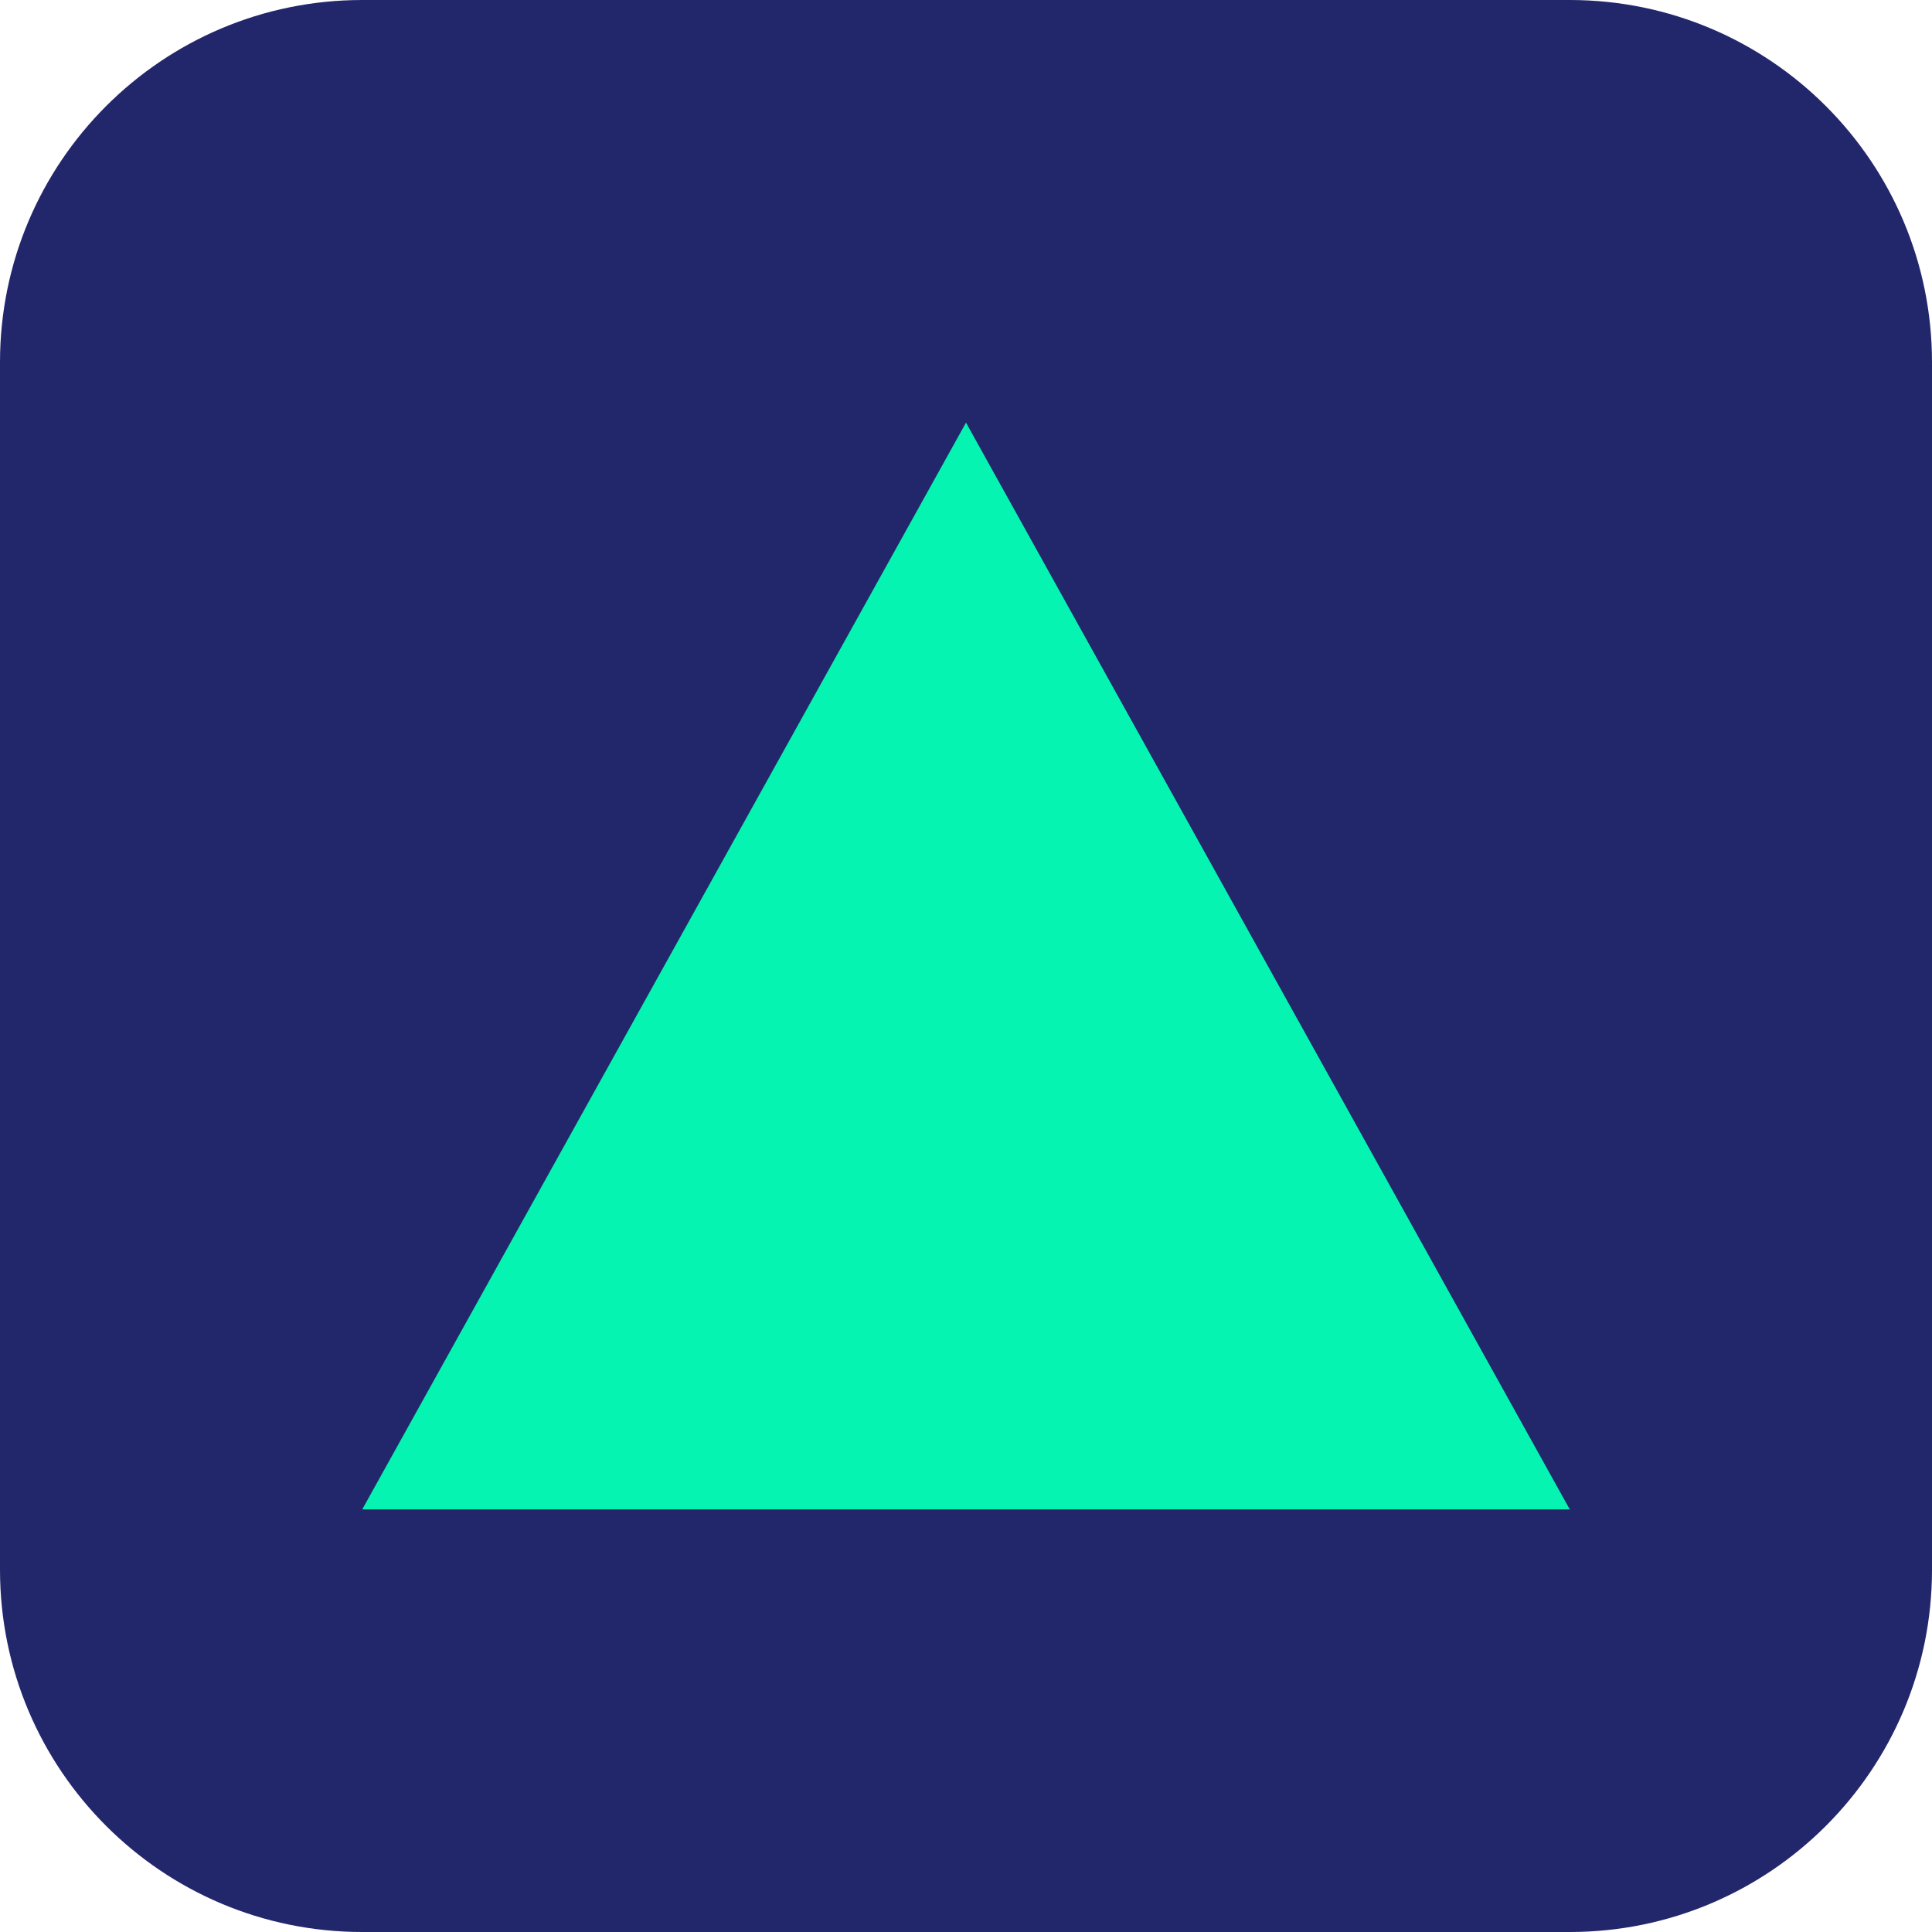
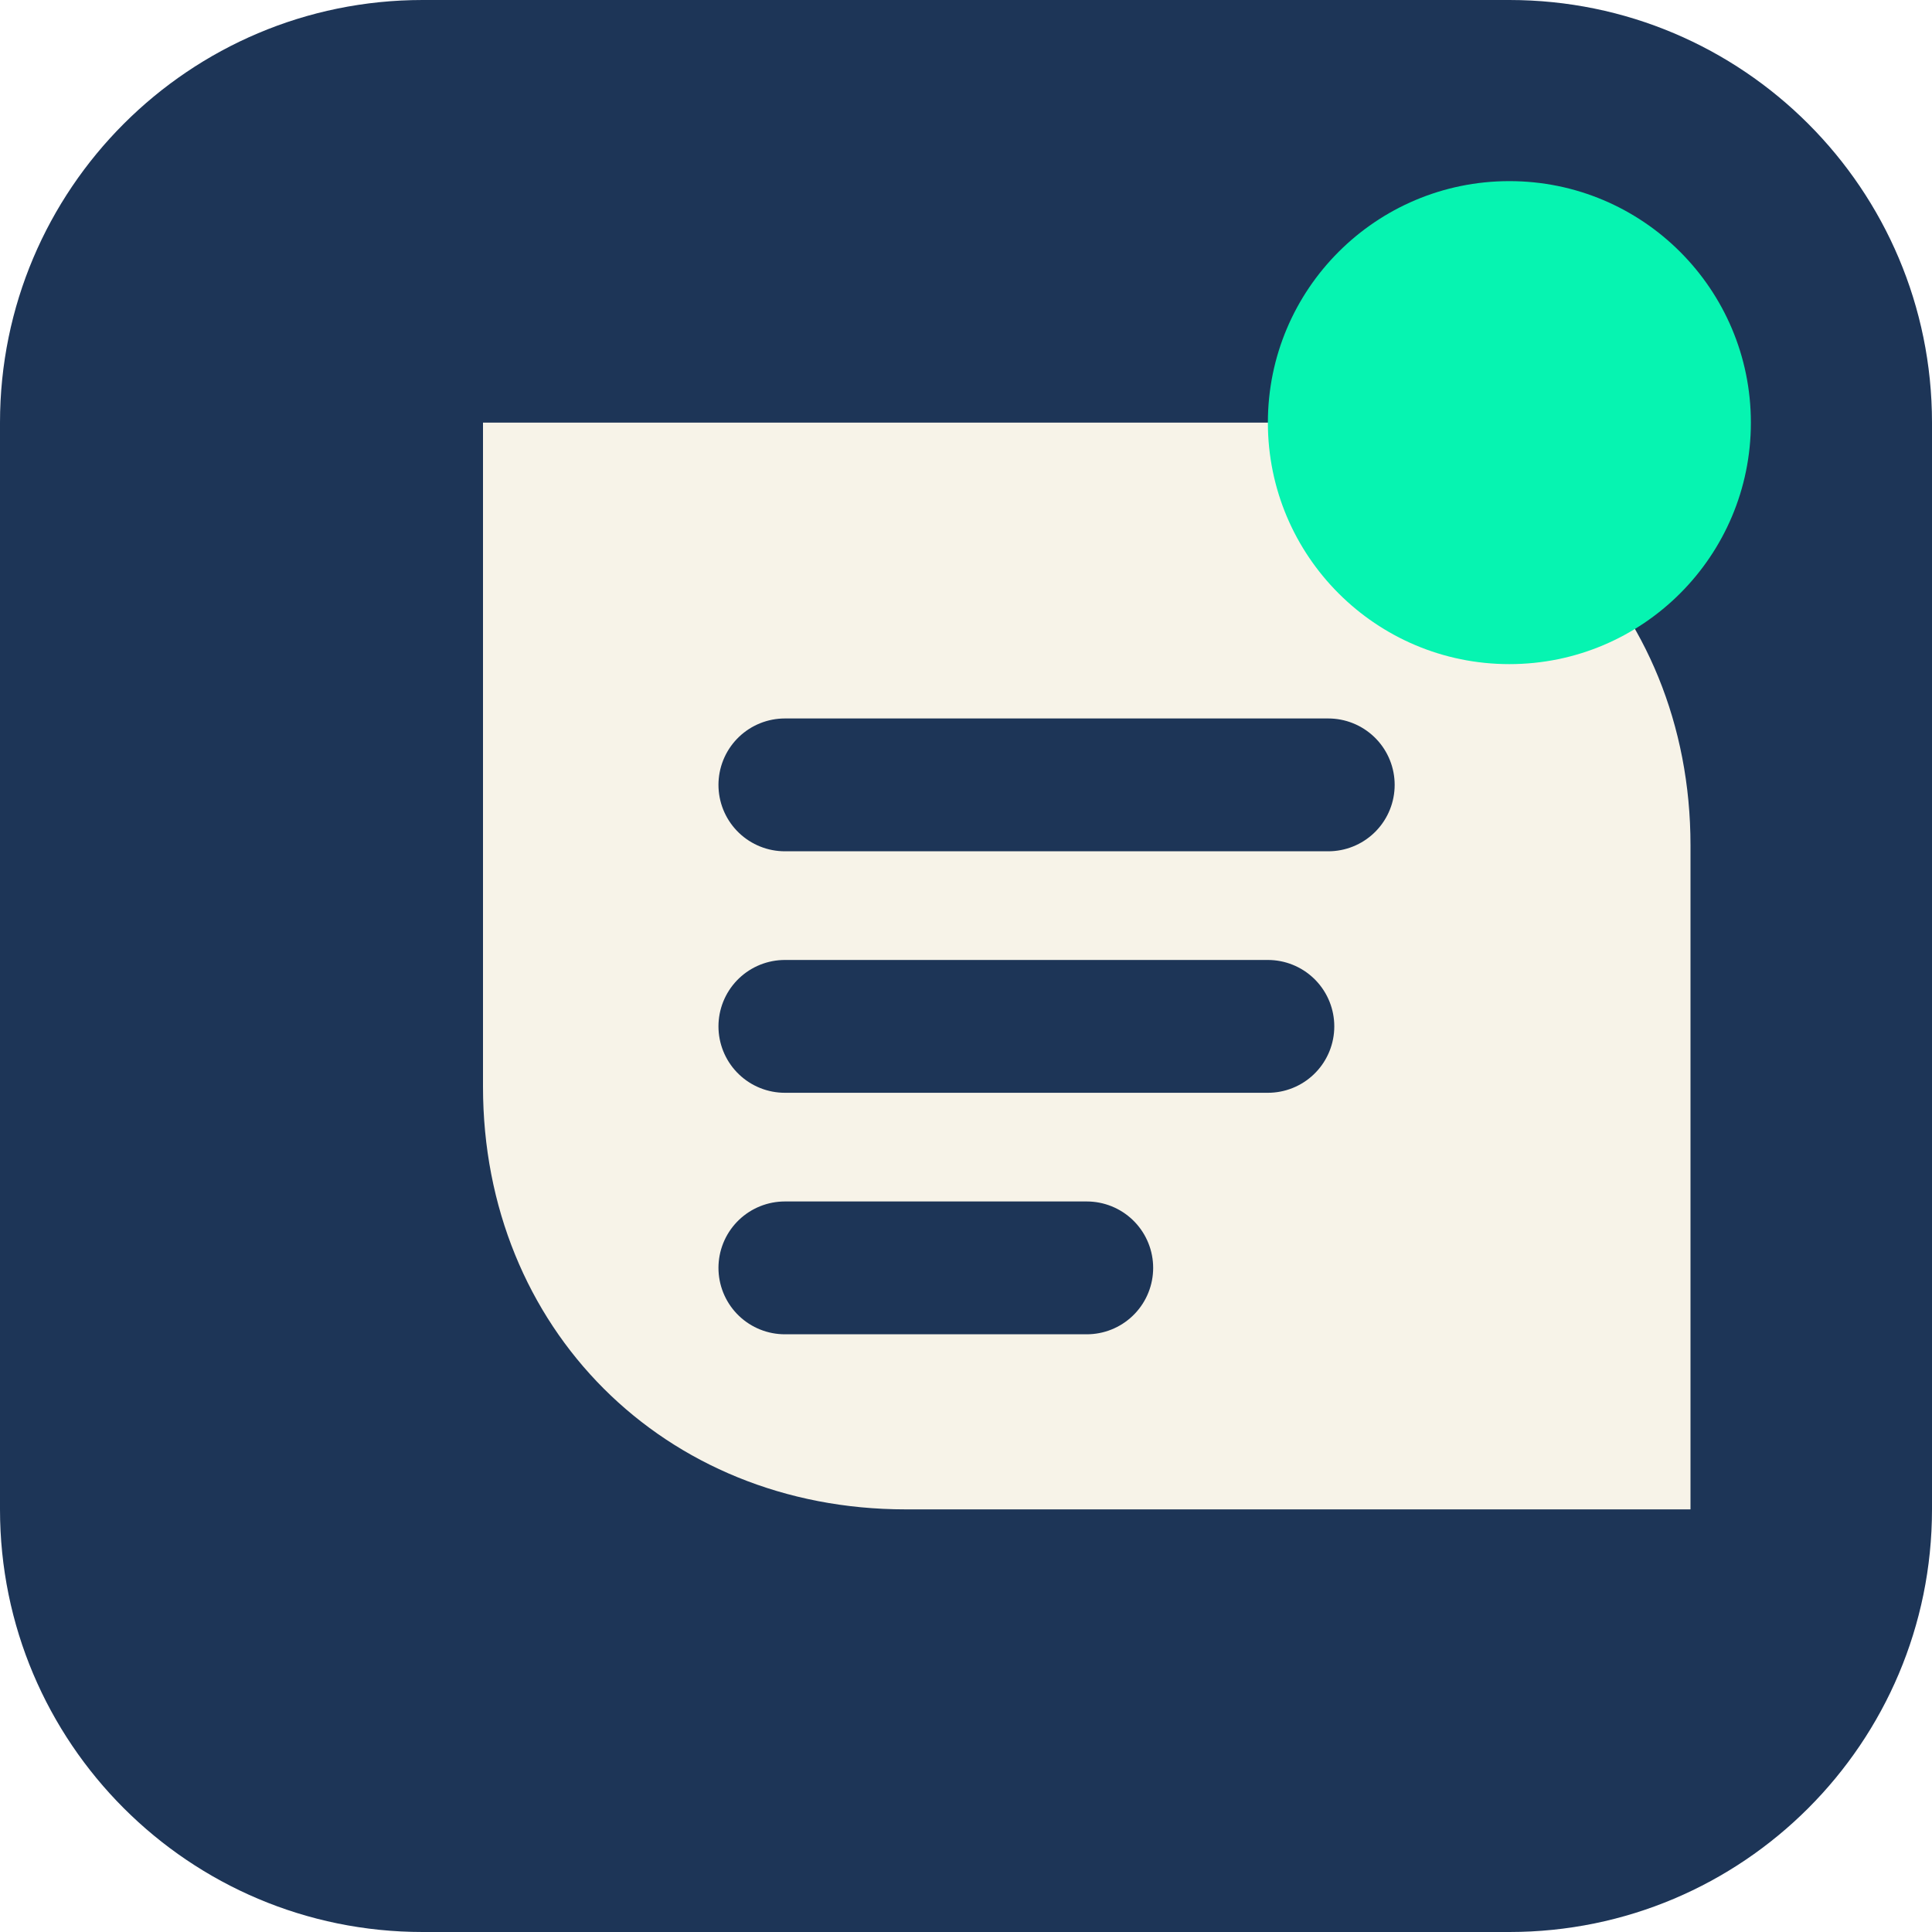
- <svg xmlns="http://www.w3.org/2000/svg" viewBox="0 0 32 32" role="img" aria-label="Rocket Lab">
-   <rect width="32" height="32" rx="6" fill="#22276c" />
-   <polygon points="6,25 16,7 26,25" fill="#06f4b1" />
+ <svg xmlns="http://www.w3.org/2000/svg" viewBox="0 0 32 32" role="img" aria-label="FreeDocStore">
+   <rect width="32" height="32" rx="7" fill="#1d3557" />
+   <path d="M8 7h13c4 0 7 3 7 7v11H15c-4 0-7-3-7-7V7z" fill="#f7f3e8" />
+   <path d="M13 13h9M13 17h8M13 21h5" stroke="#1d3557" stroke-width="2.2" stroke-linecap="round" />
+   <circle cx="25" cy="7" r="4" fill="#06f4b1" />
</svg>
